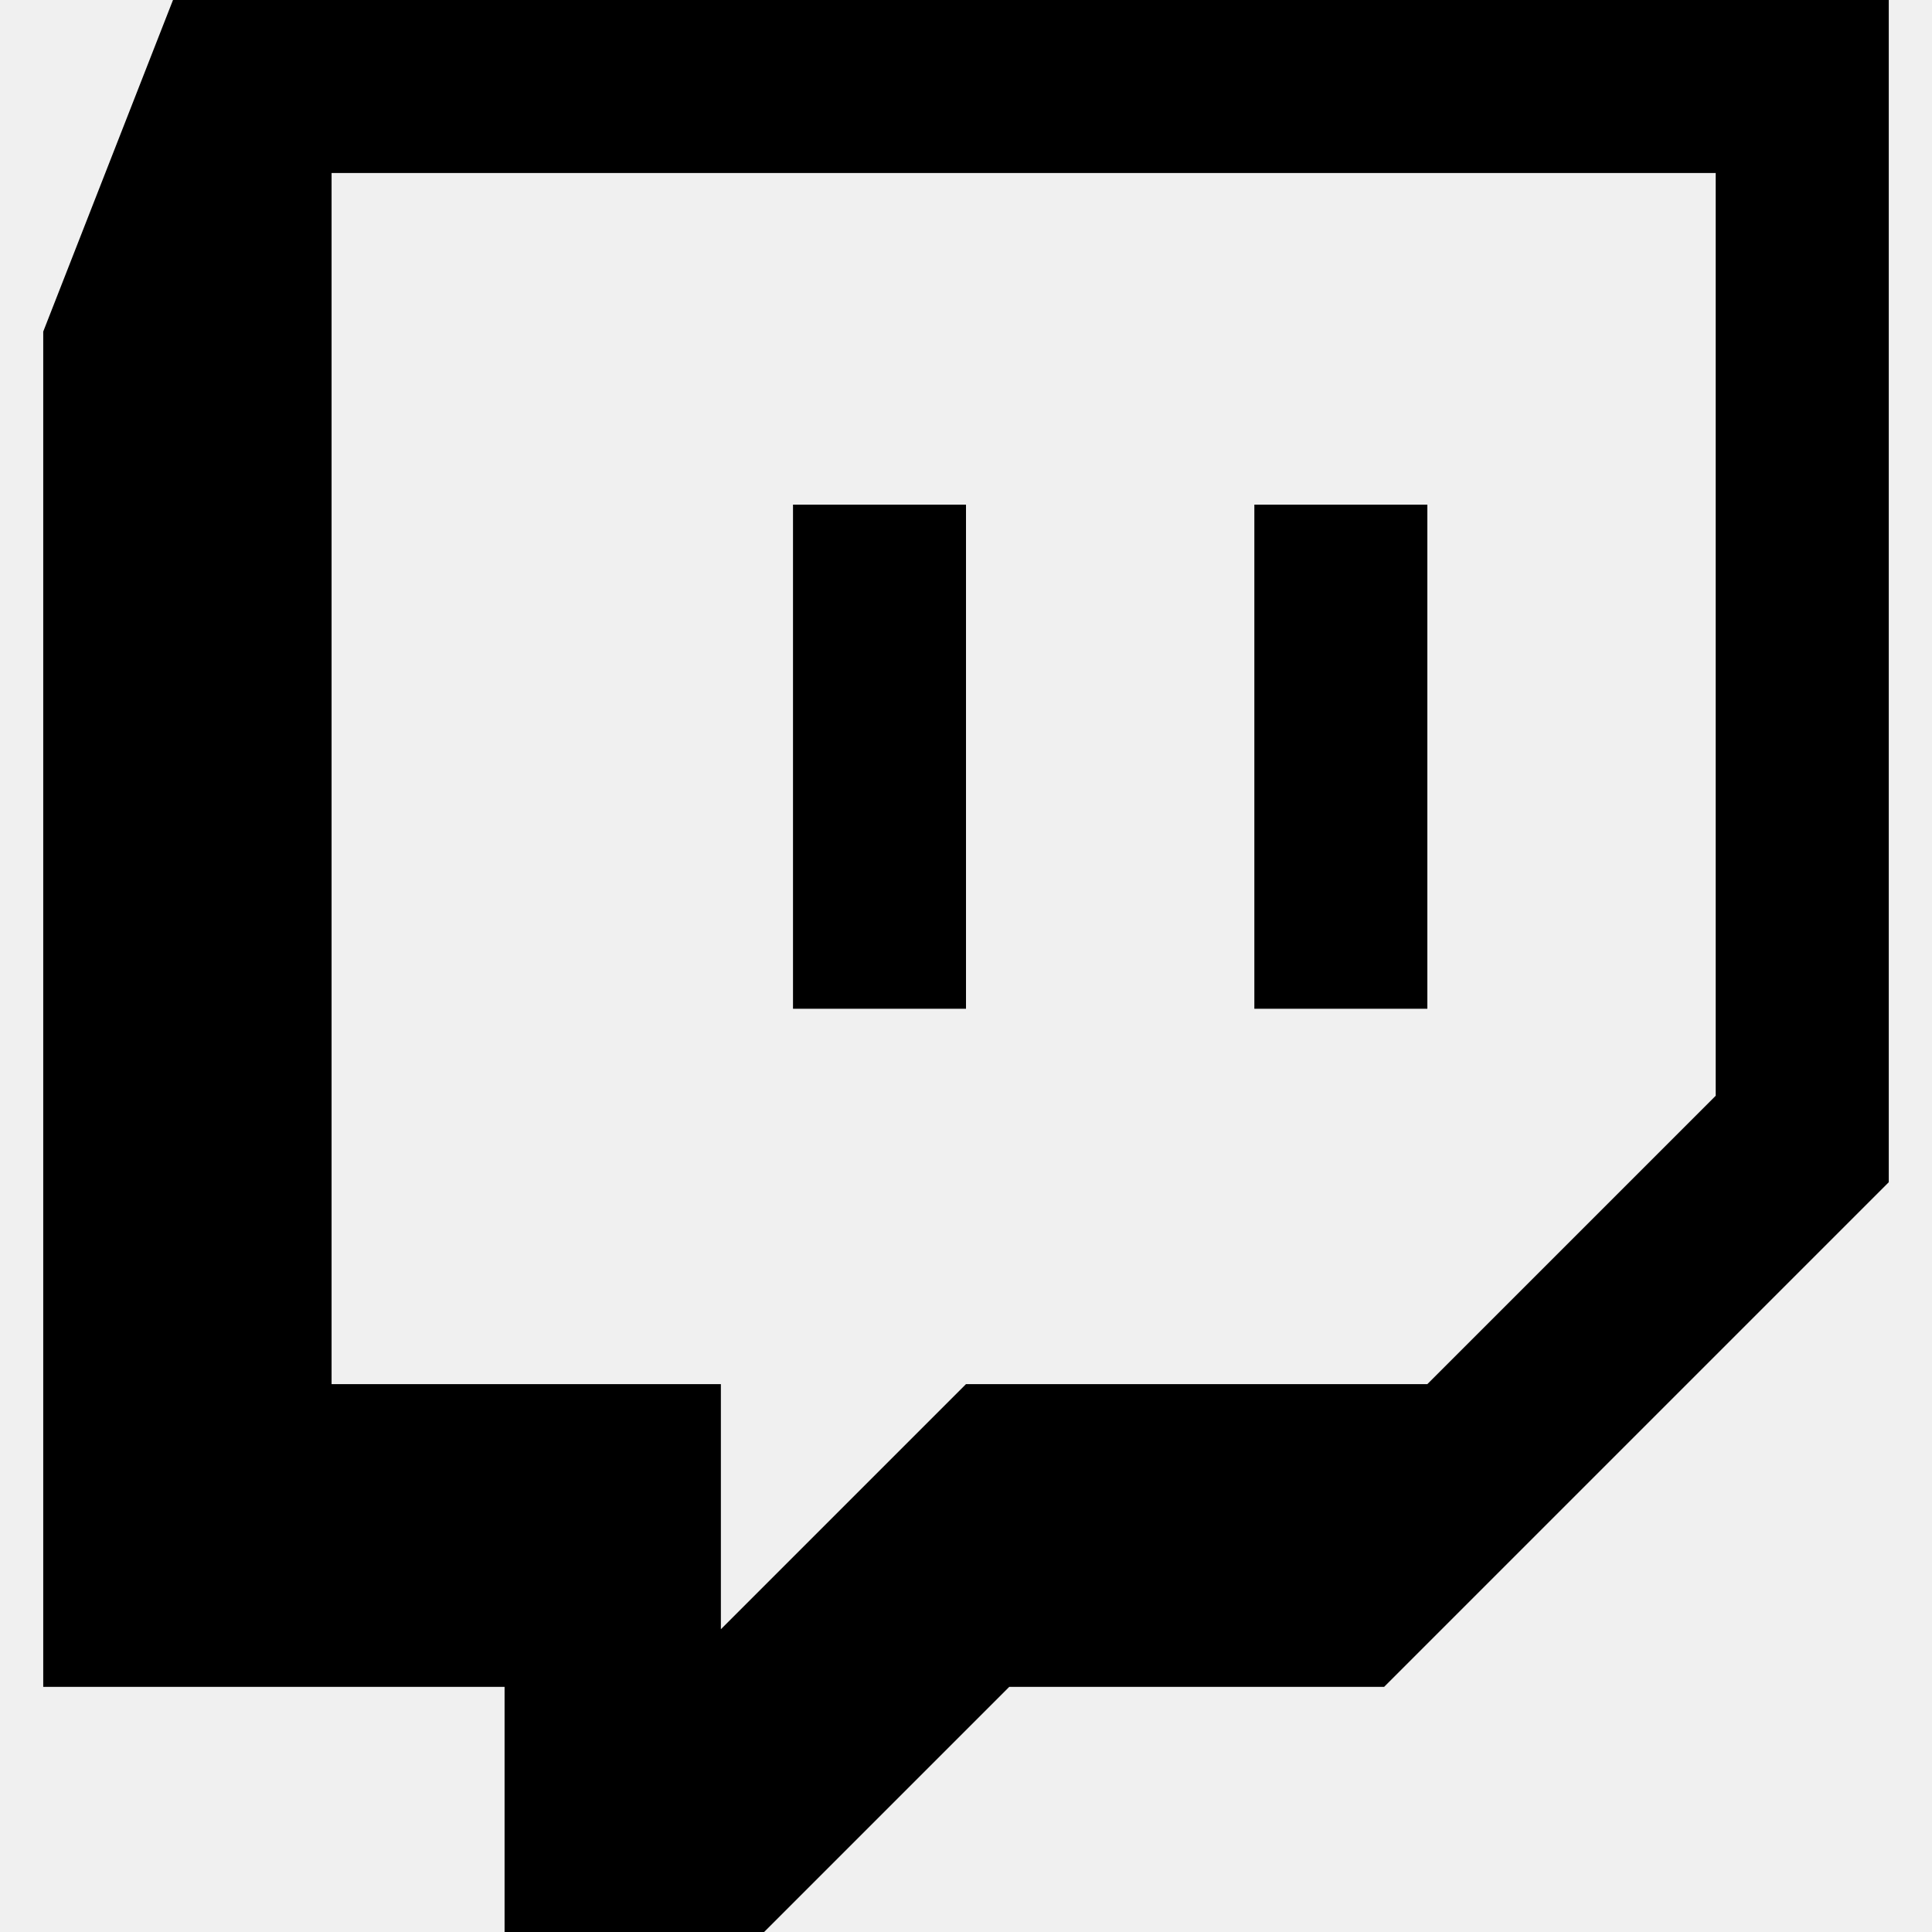
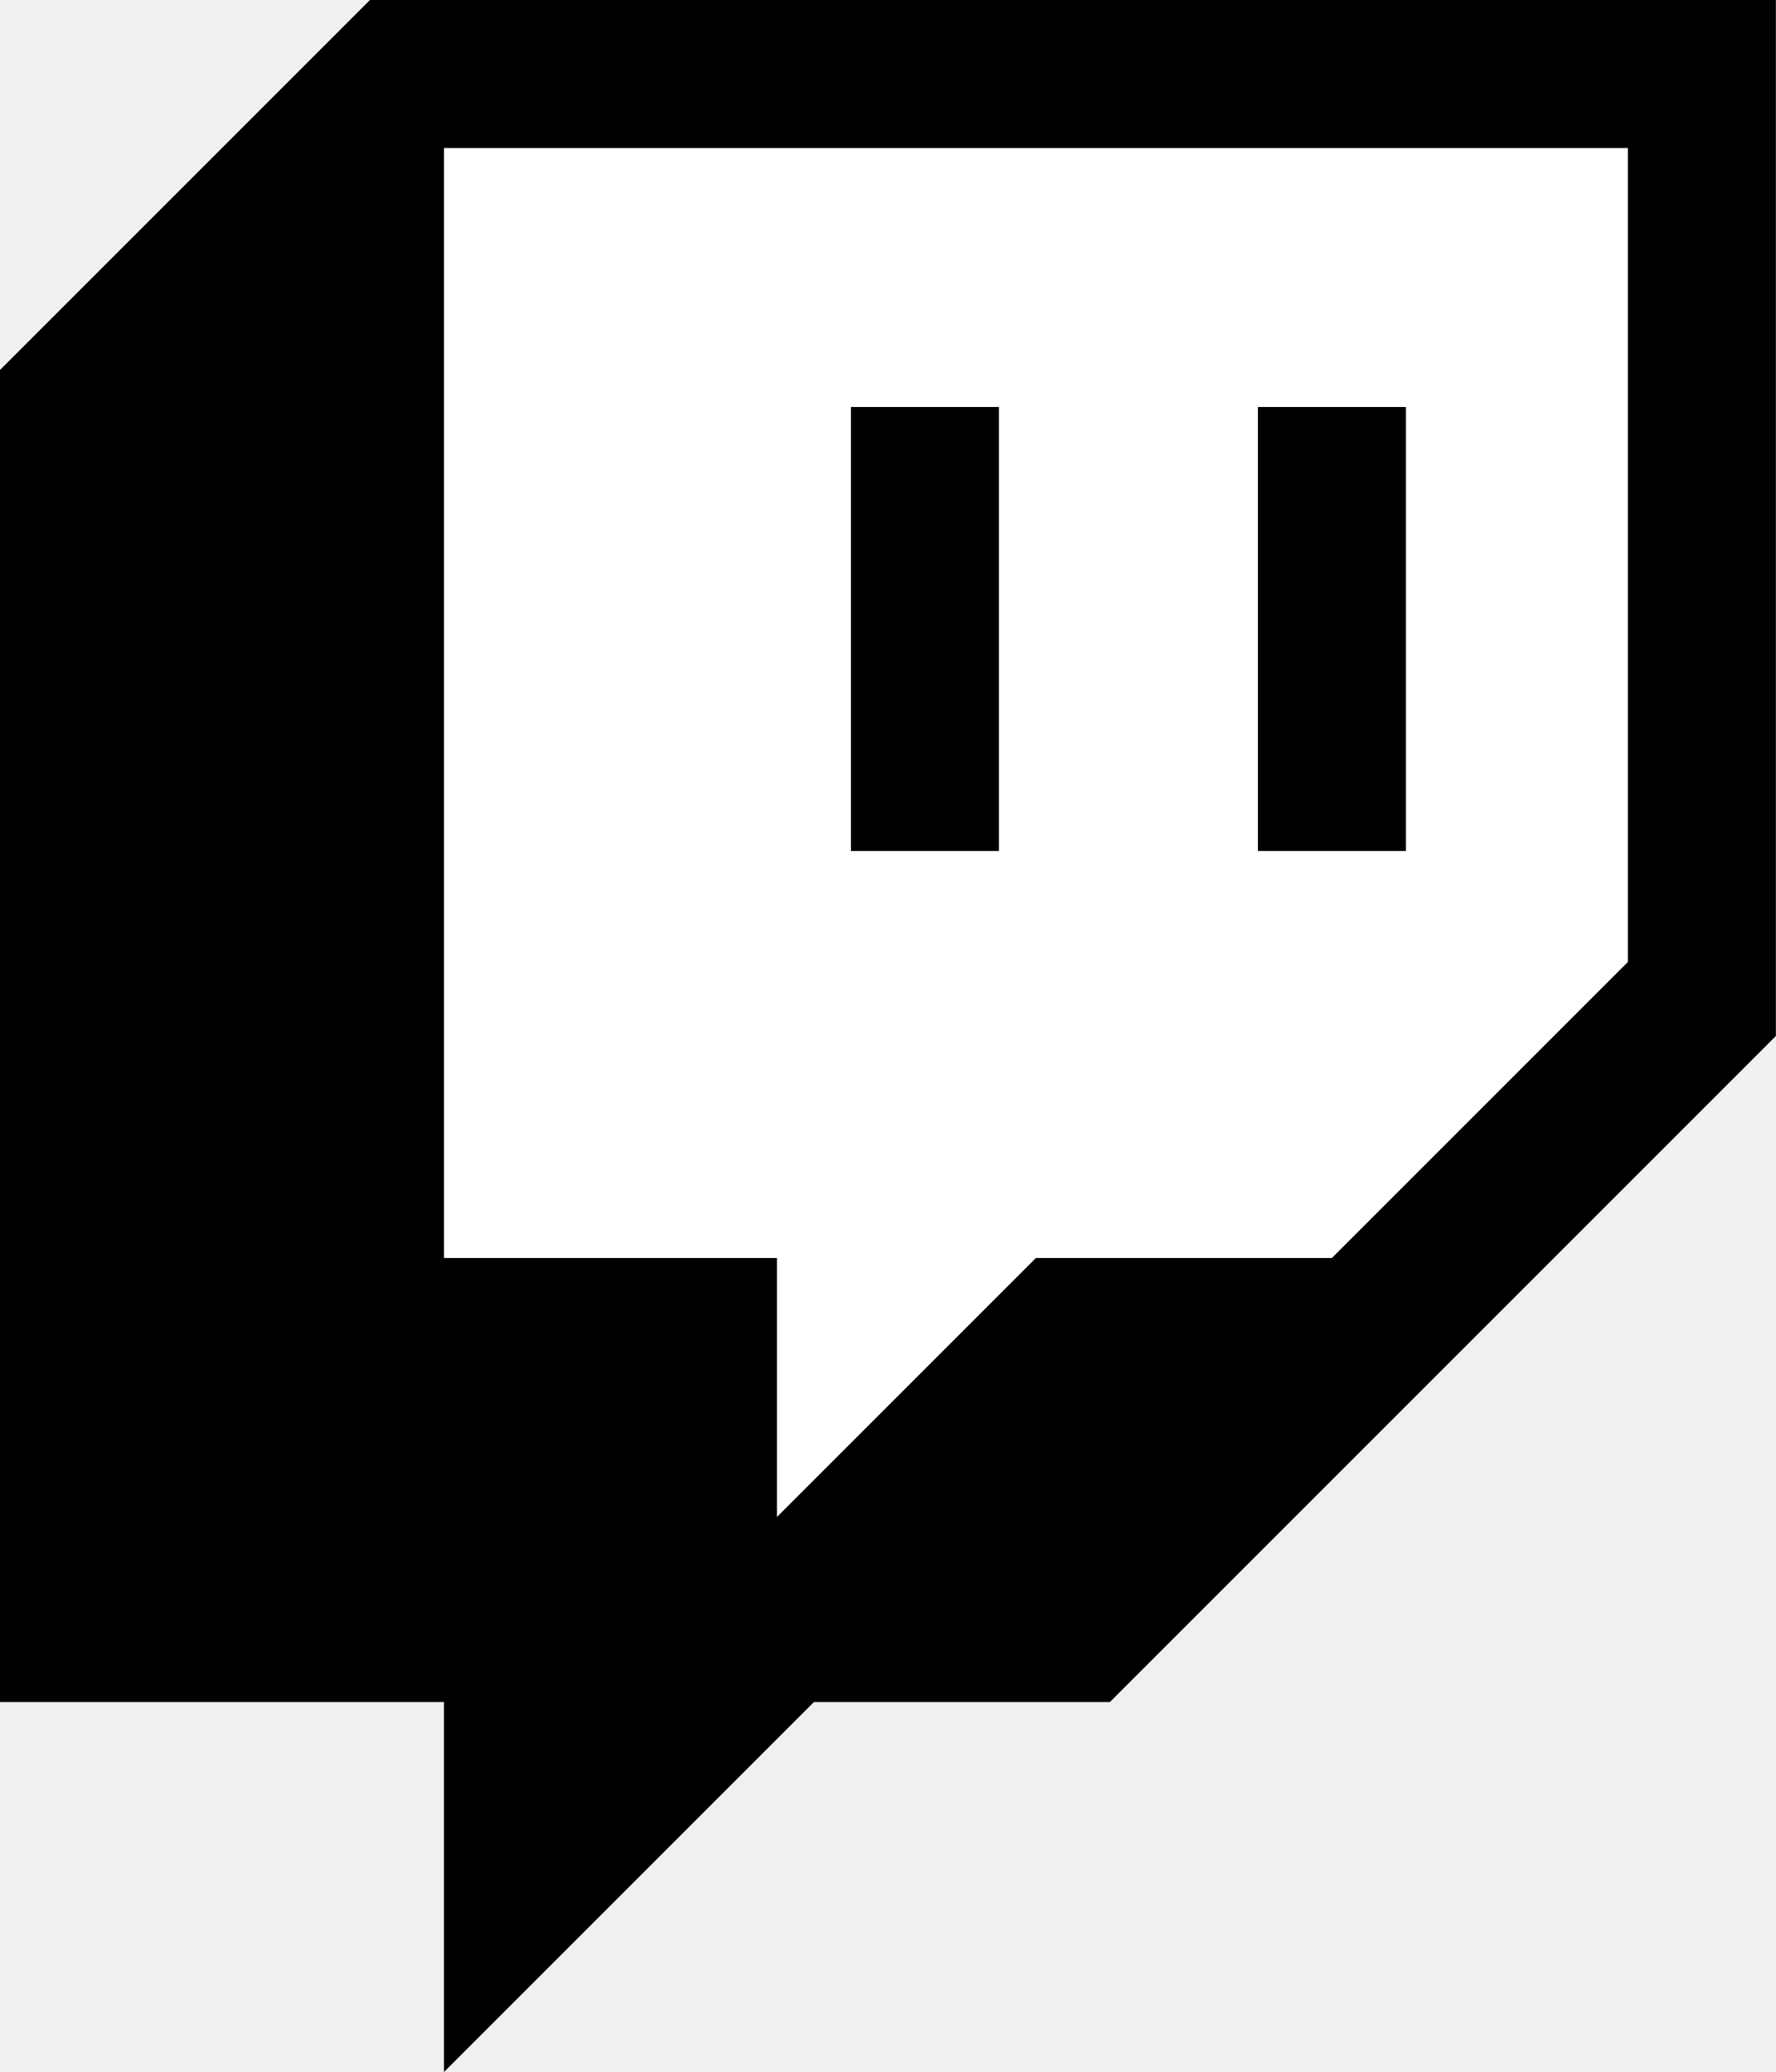
- <svg xmlns="http://www.w3.org/2000/svg" width="24" height="24" viewBox="0 0 24 24">
-   <path d="M2.149 0l-1.612 4.119v16.836h5.731v3.045h3.224l3.045-3.045h4.657l6.269-6.269v-14.686h-21.314zm19.164 13.612l-3.582 3.582h-5.731l-3.045 3.045v-3.045h-4.836v-15.045h17.194v11.463zm-3.582-7.343v6.262h-2.149v-6.262h2.149zm-5.731 0v6.262h-2.149v-6.262h2.149z" fill-rule="evenodd" clip-rule="evenodd" />
+ <svg xmlns="http://www.w3.org/2000/svg" version="1.1" id="Brand-icon-twitch" x="0px" y="0px" viewBox="0 0 2400 2800" style="enable-background:new 0 0 2400 2800;" xml:space="preserve">
+   <style type="text/css">
+ 	.st0{fill:#FFFFFF;}
+ </style>
+   <g>
+     <polygon class="st0" points="2200,1300 1800,1700 1400,1700 1050,2050 1050,1700 600,1700 600,200 2200,200  " />
+     <g>
+       <g id="Layer_1-2">
+         <path d="M500,0L0,500v1800h600v500l500-500h400l900-900V0H500z M2200,1300l-400,400h-400l-350,350v-350H600V200h1600V1300z" />
+         <rect x="1700" y="550" width="200" height="600" />
+         <rect x="1150" y="550" width="200" height="600" />
+       </g>
+     </g>
+   </g>
</svg>
